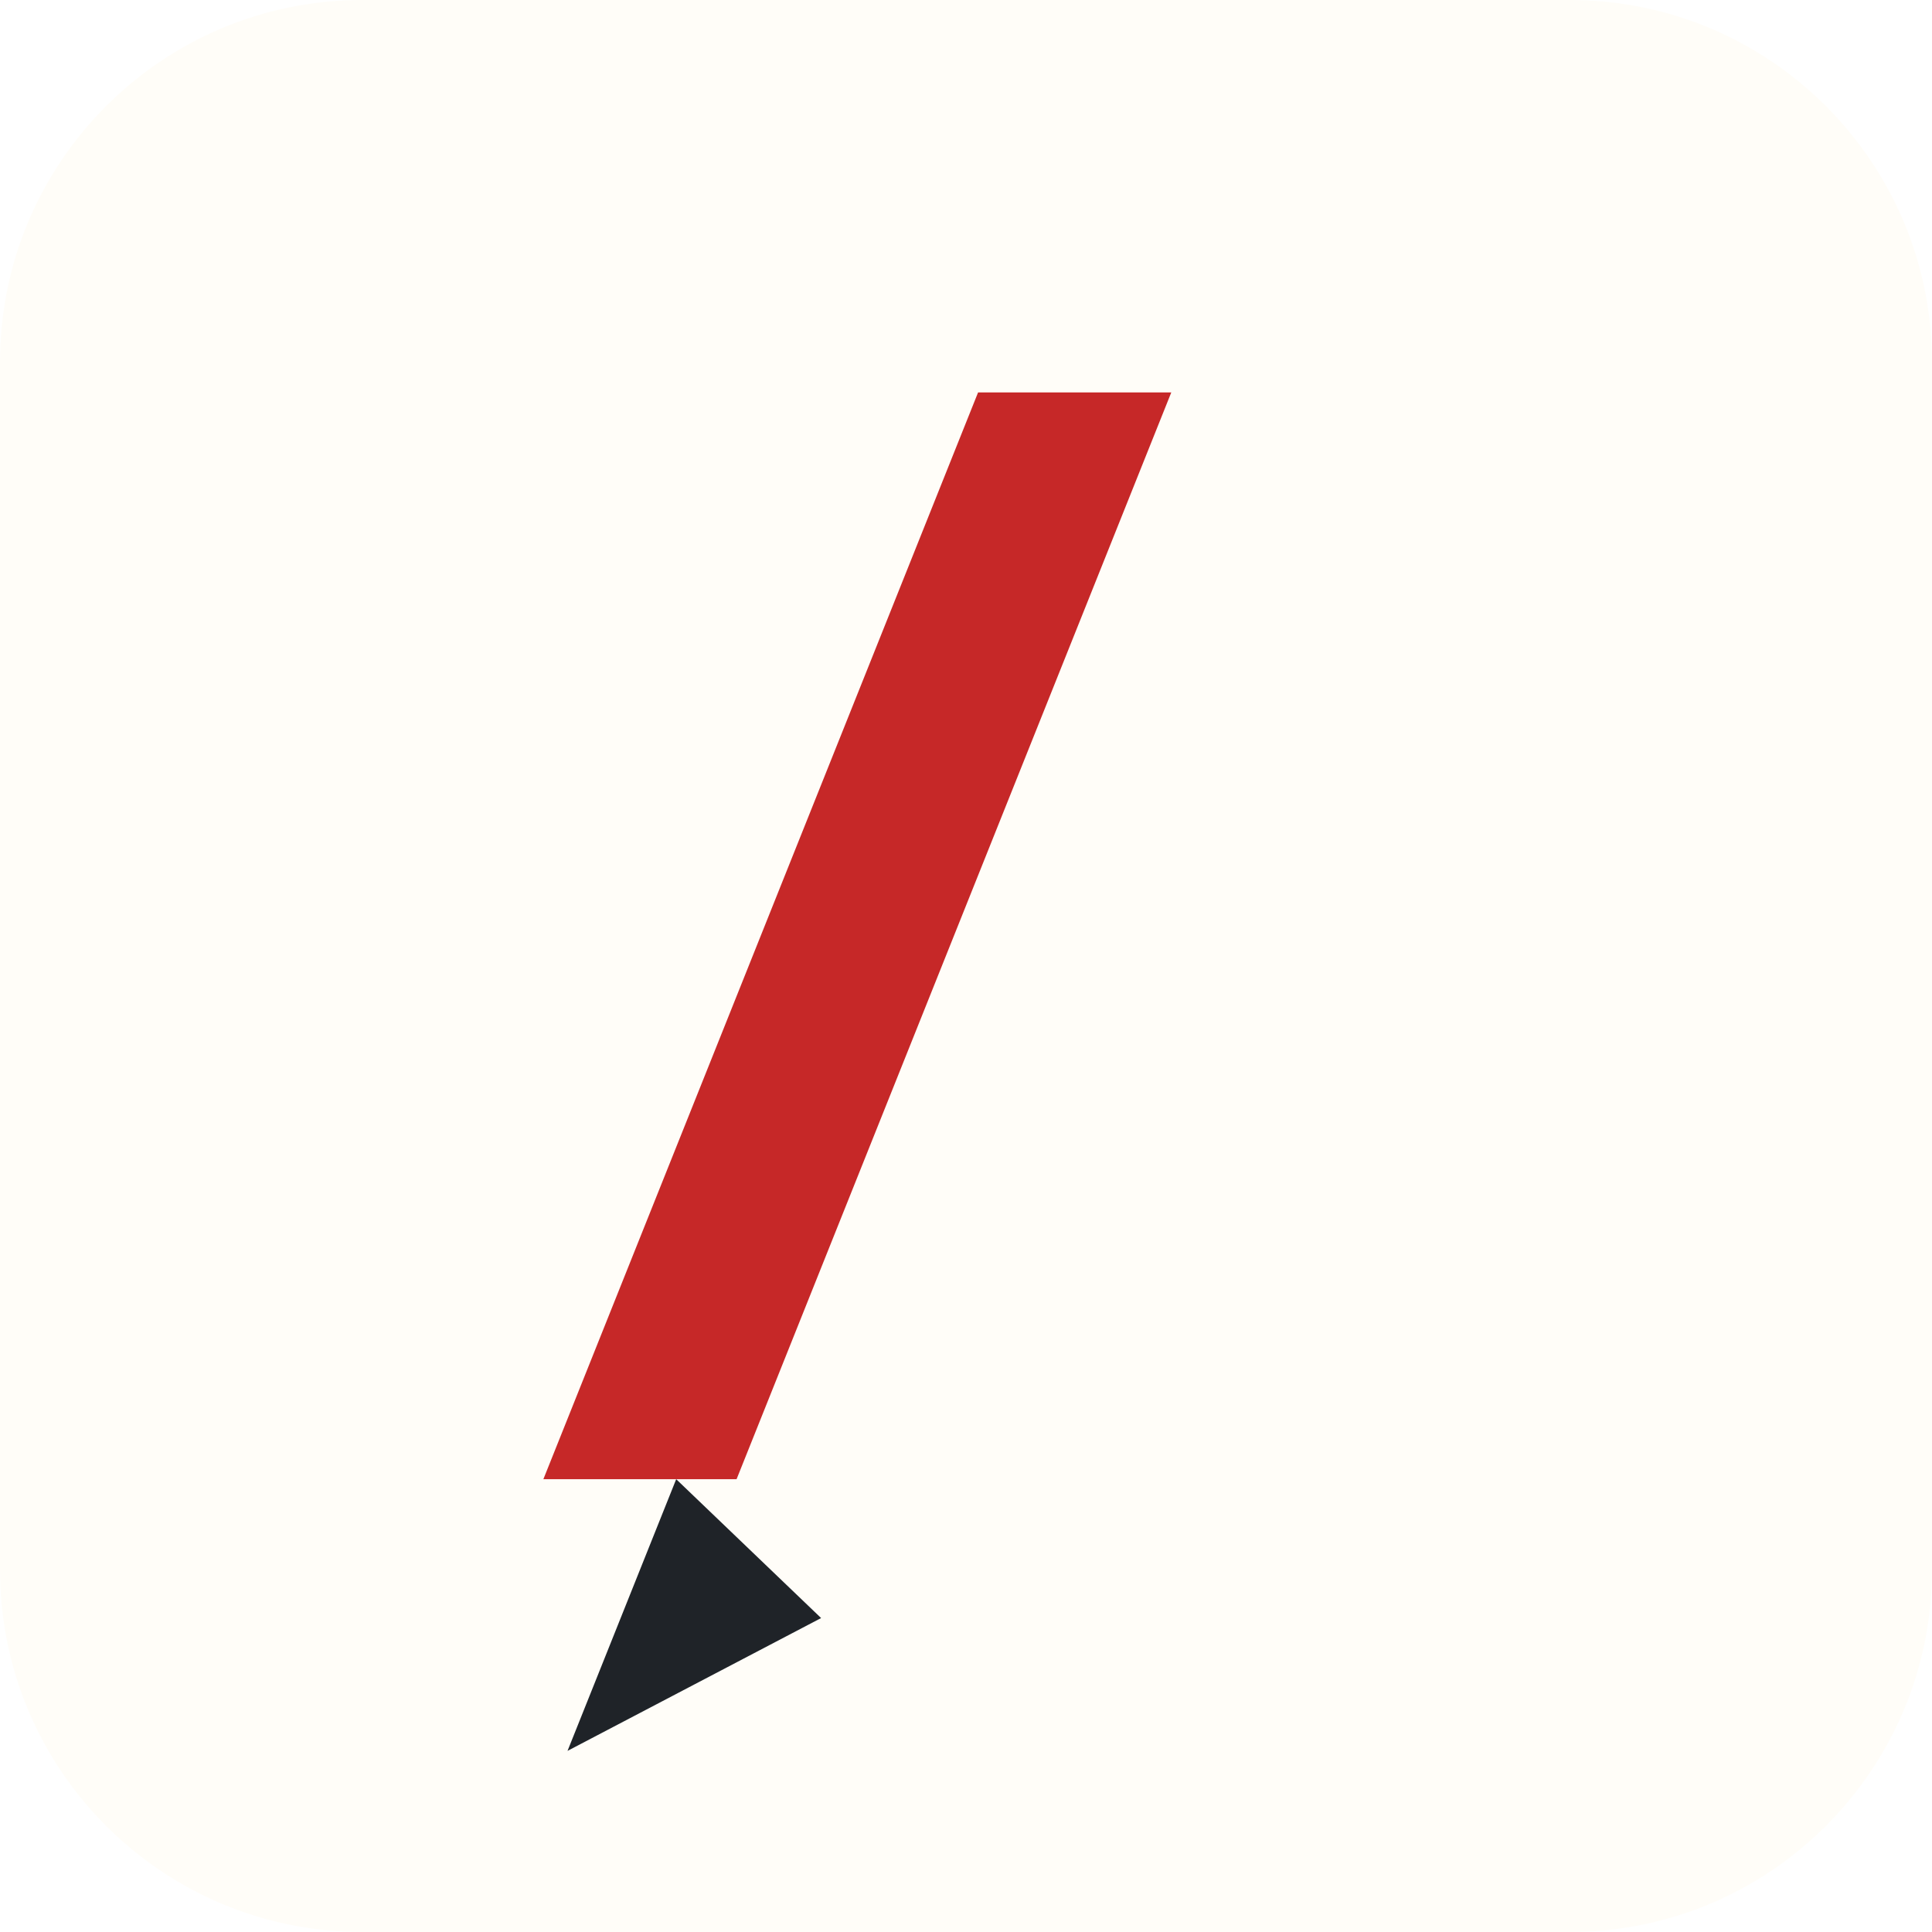
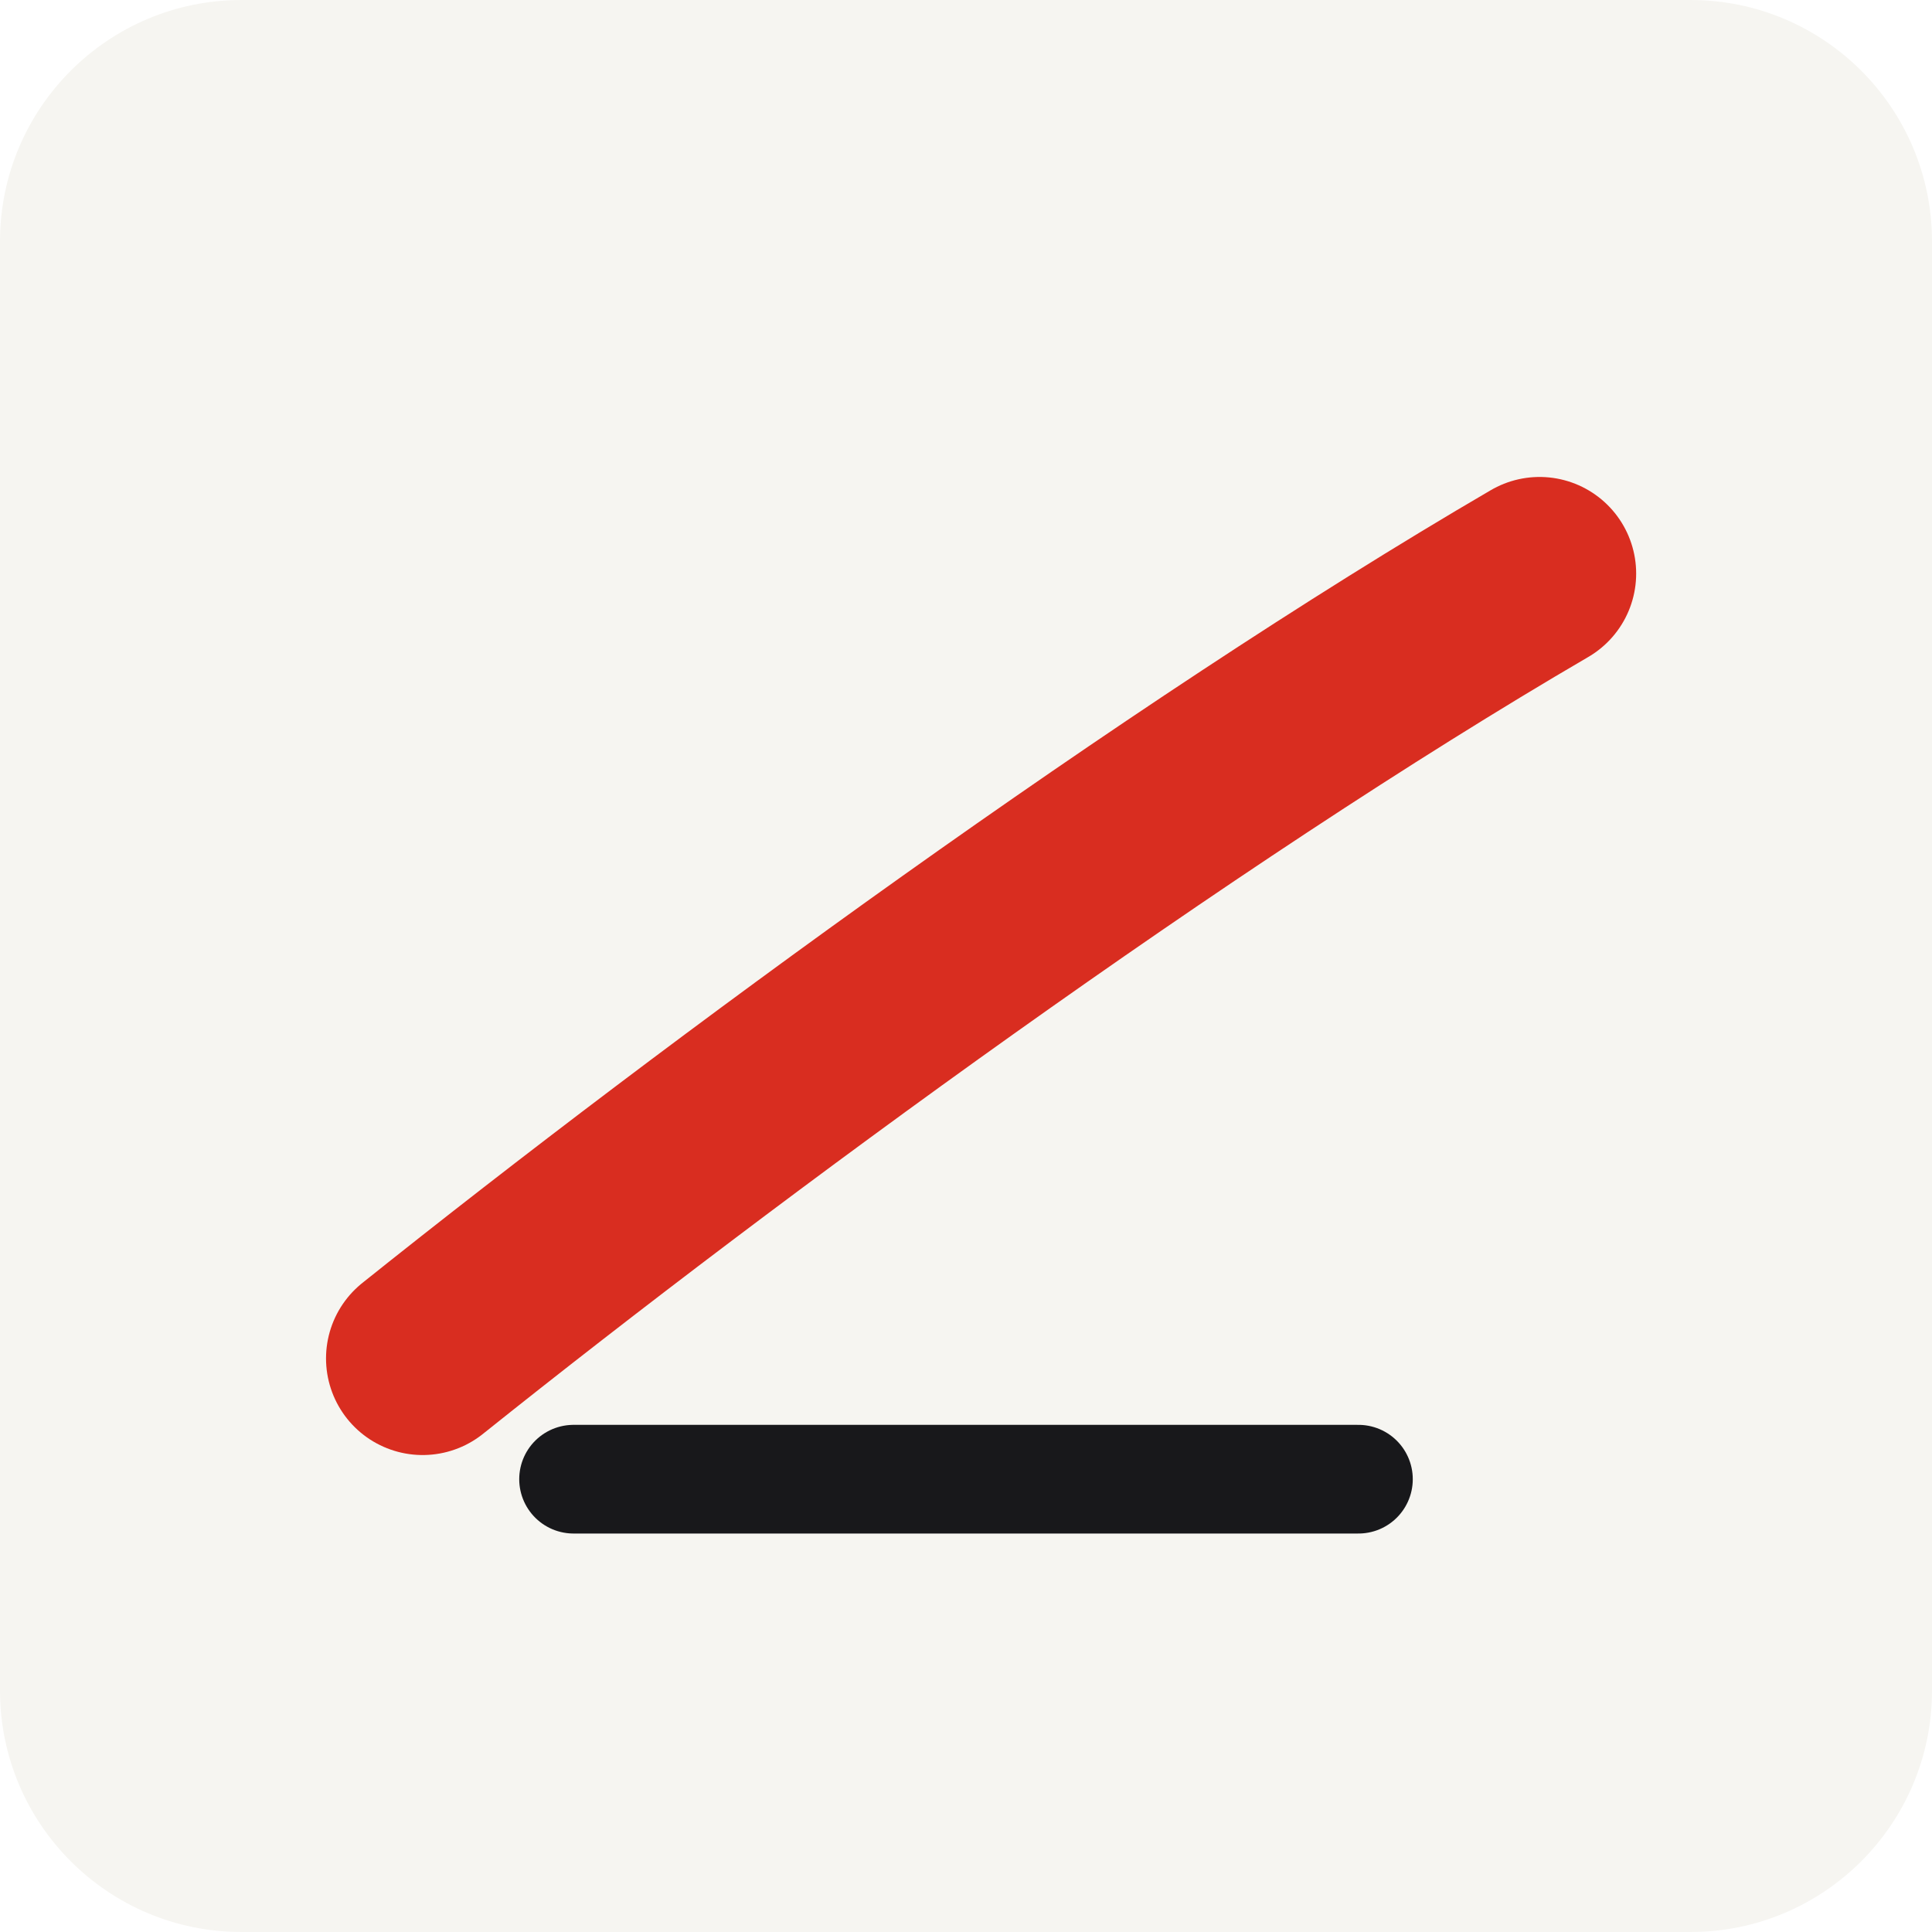
<svg xmlns="http://www.w3.org/2000/svg" viewBox="0 0 32 32">
-   <rect width="32" height="32" rx="6" fill="#fffdf8" />
-   <path d="M9 24.5 16.2 6.5h3.2L12.2 24.5H9z" fill="#c62828" />
-   <path d="M11.2 24.5 9.4 29l4.2-2.2-2.4-2.3z" fill="#1f2328" />
+   <rect width="32" height="32" rx="4" fill="#F6F5F1" />
+   <path d="M7 22.5 C12 18.5 19.5 13 25.5 9.5" stroke="#D92D20" stroke-width="3.2" stroke-linecap="round" fill="none" />
+   <path d="M9.5 24.5 L22.5 24.5" stroke="#18181B" stroke-width="1.8" stroke-linecap="round" fill="none" />
</svg>
